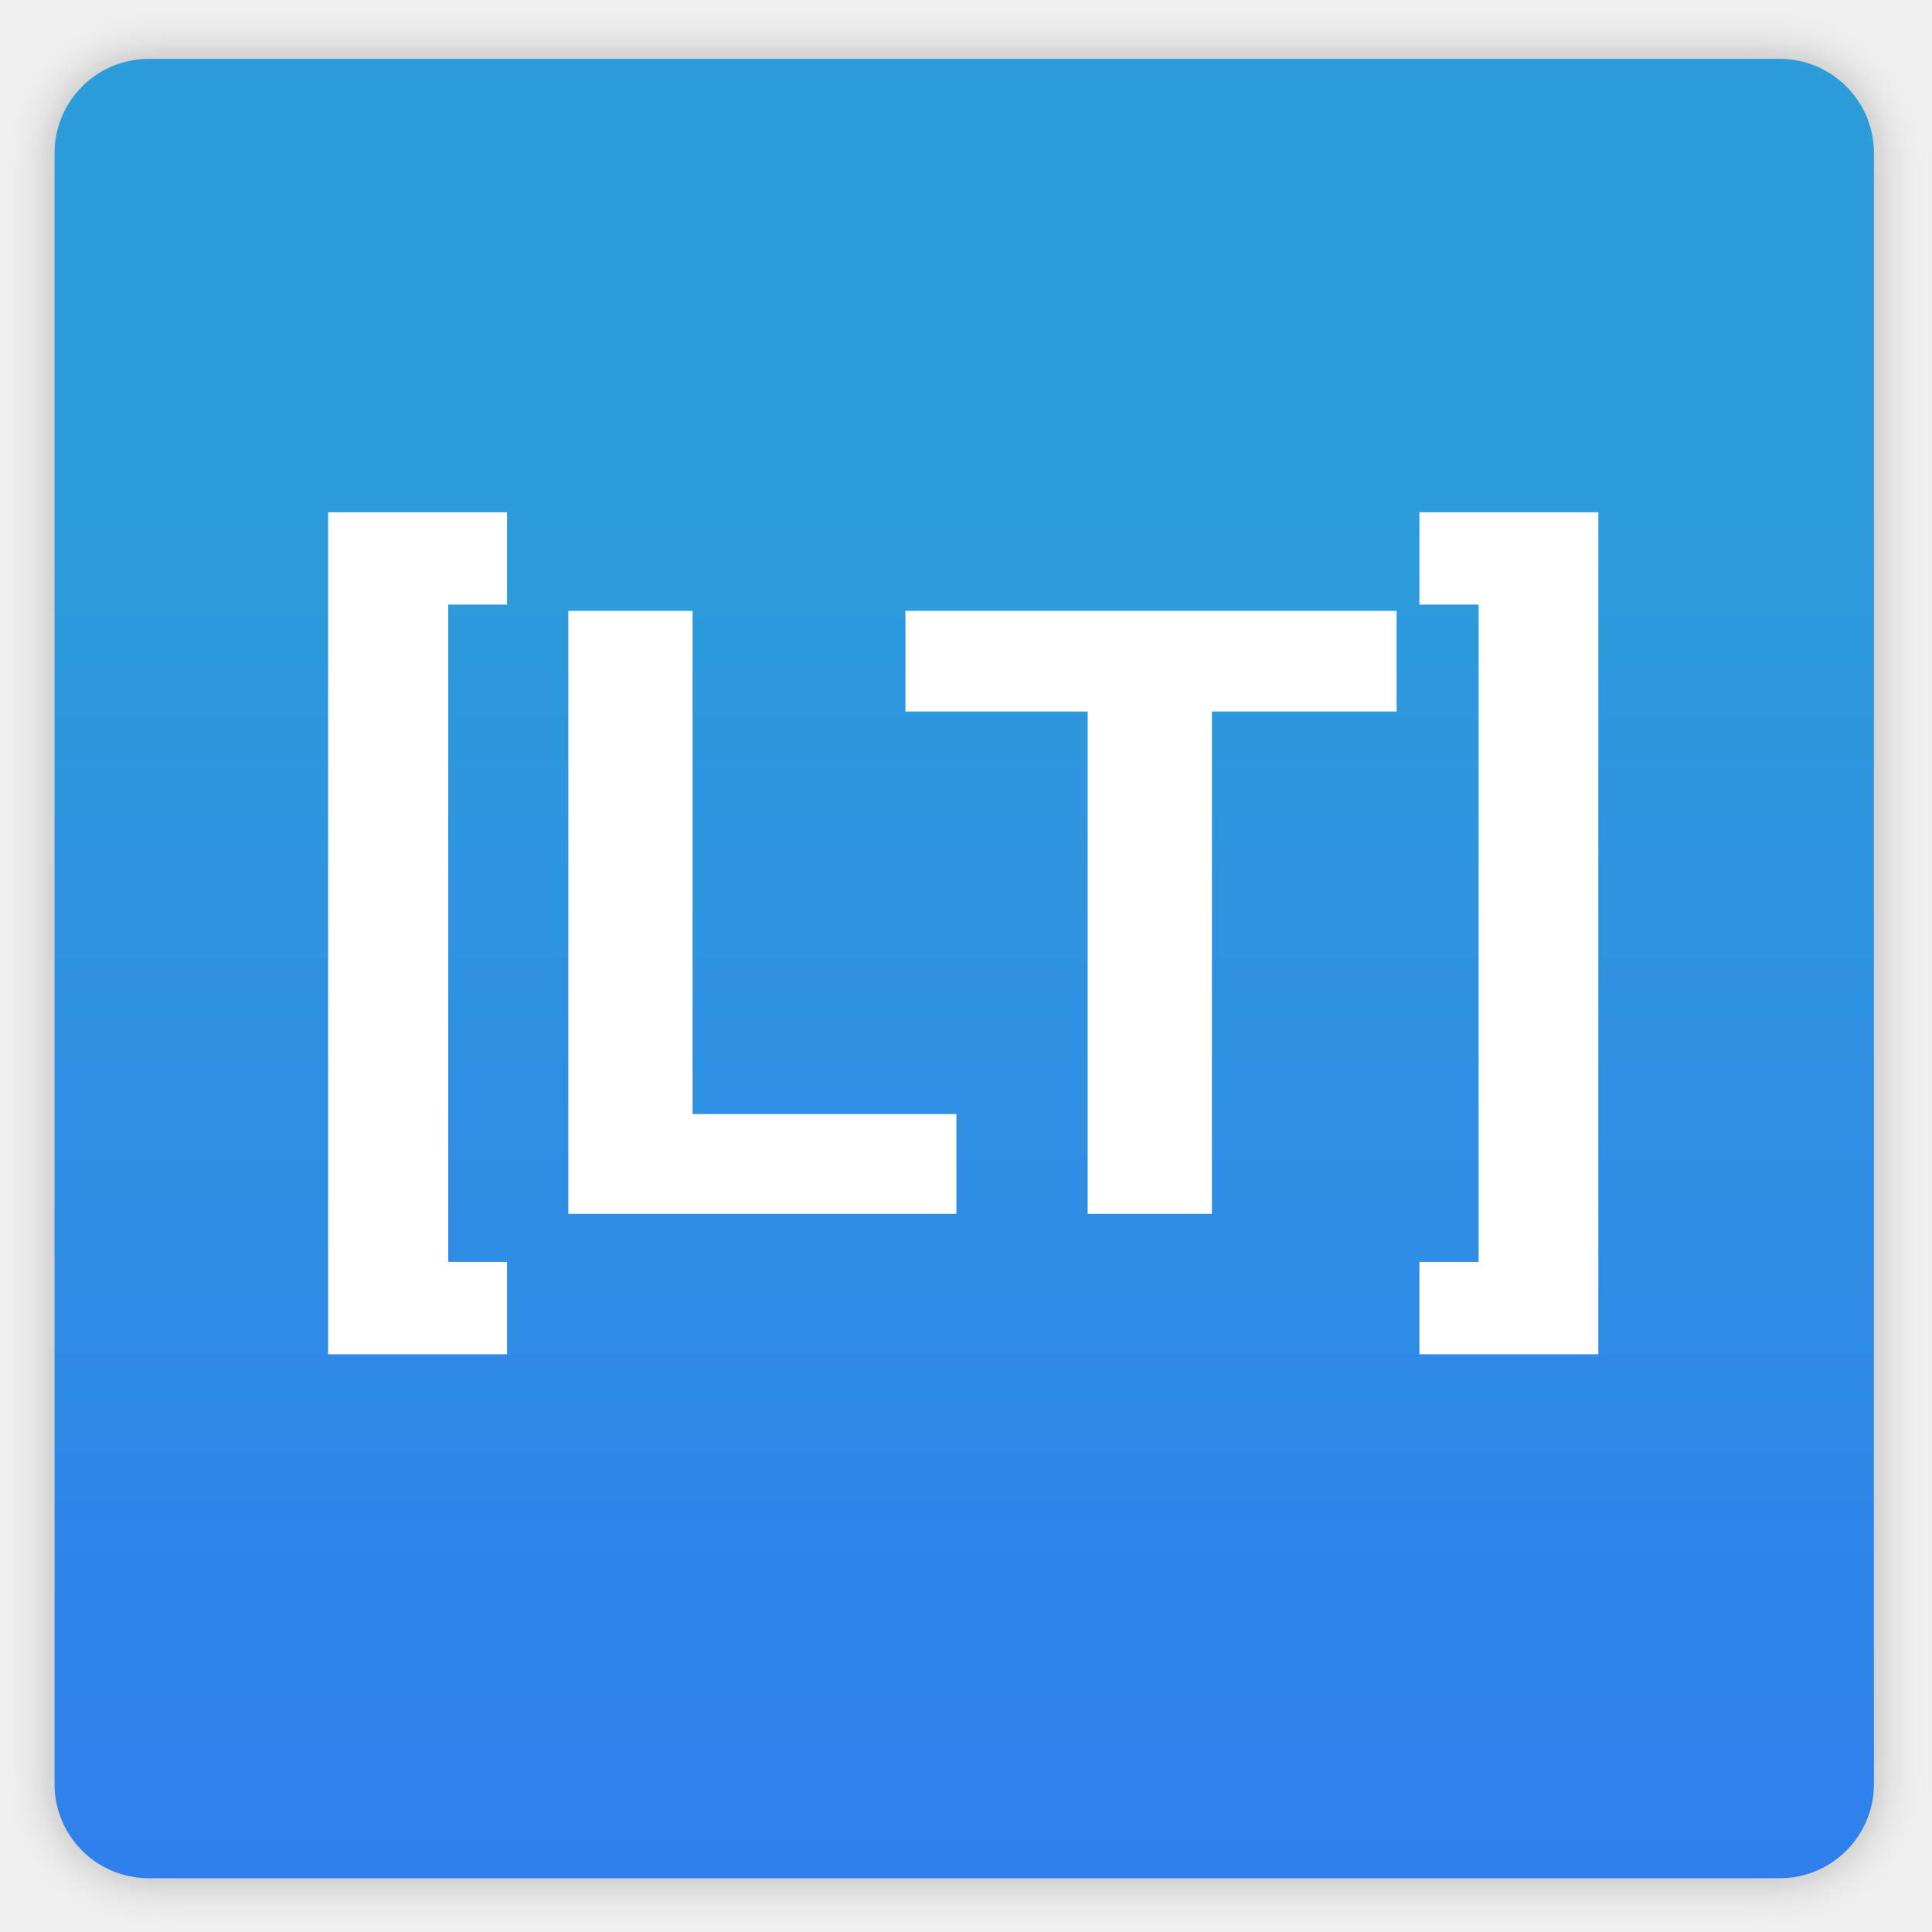
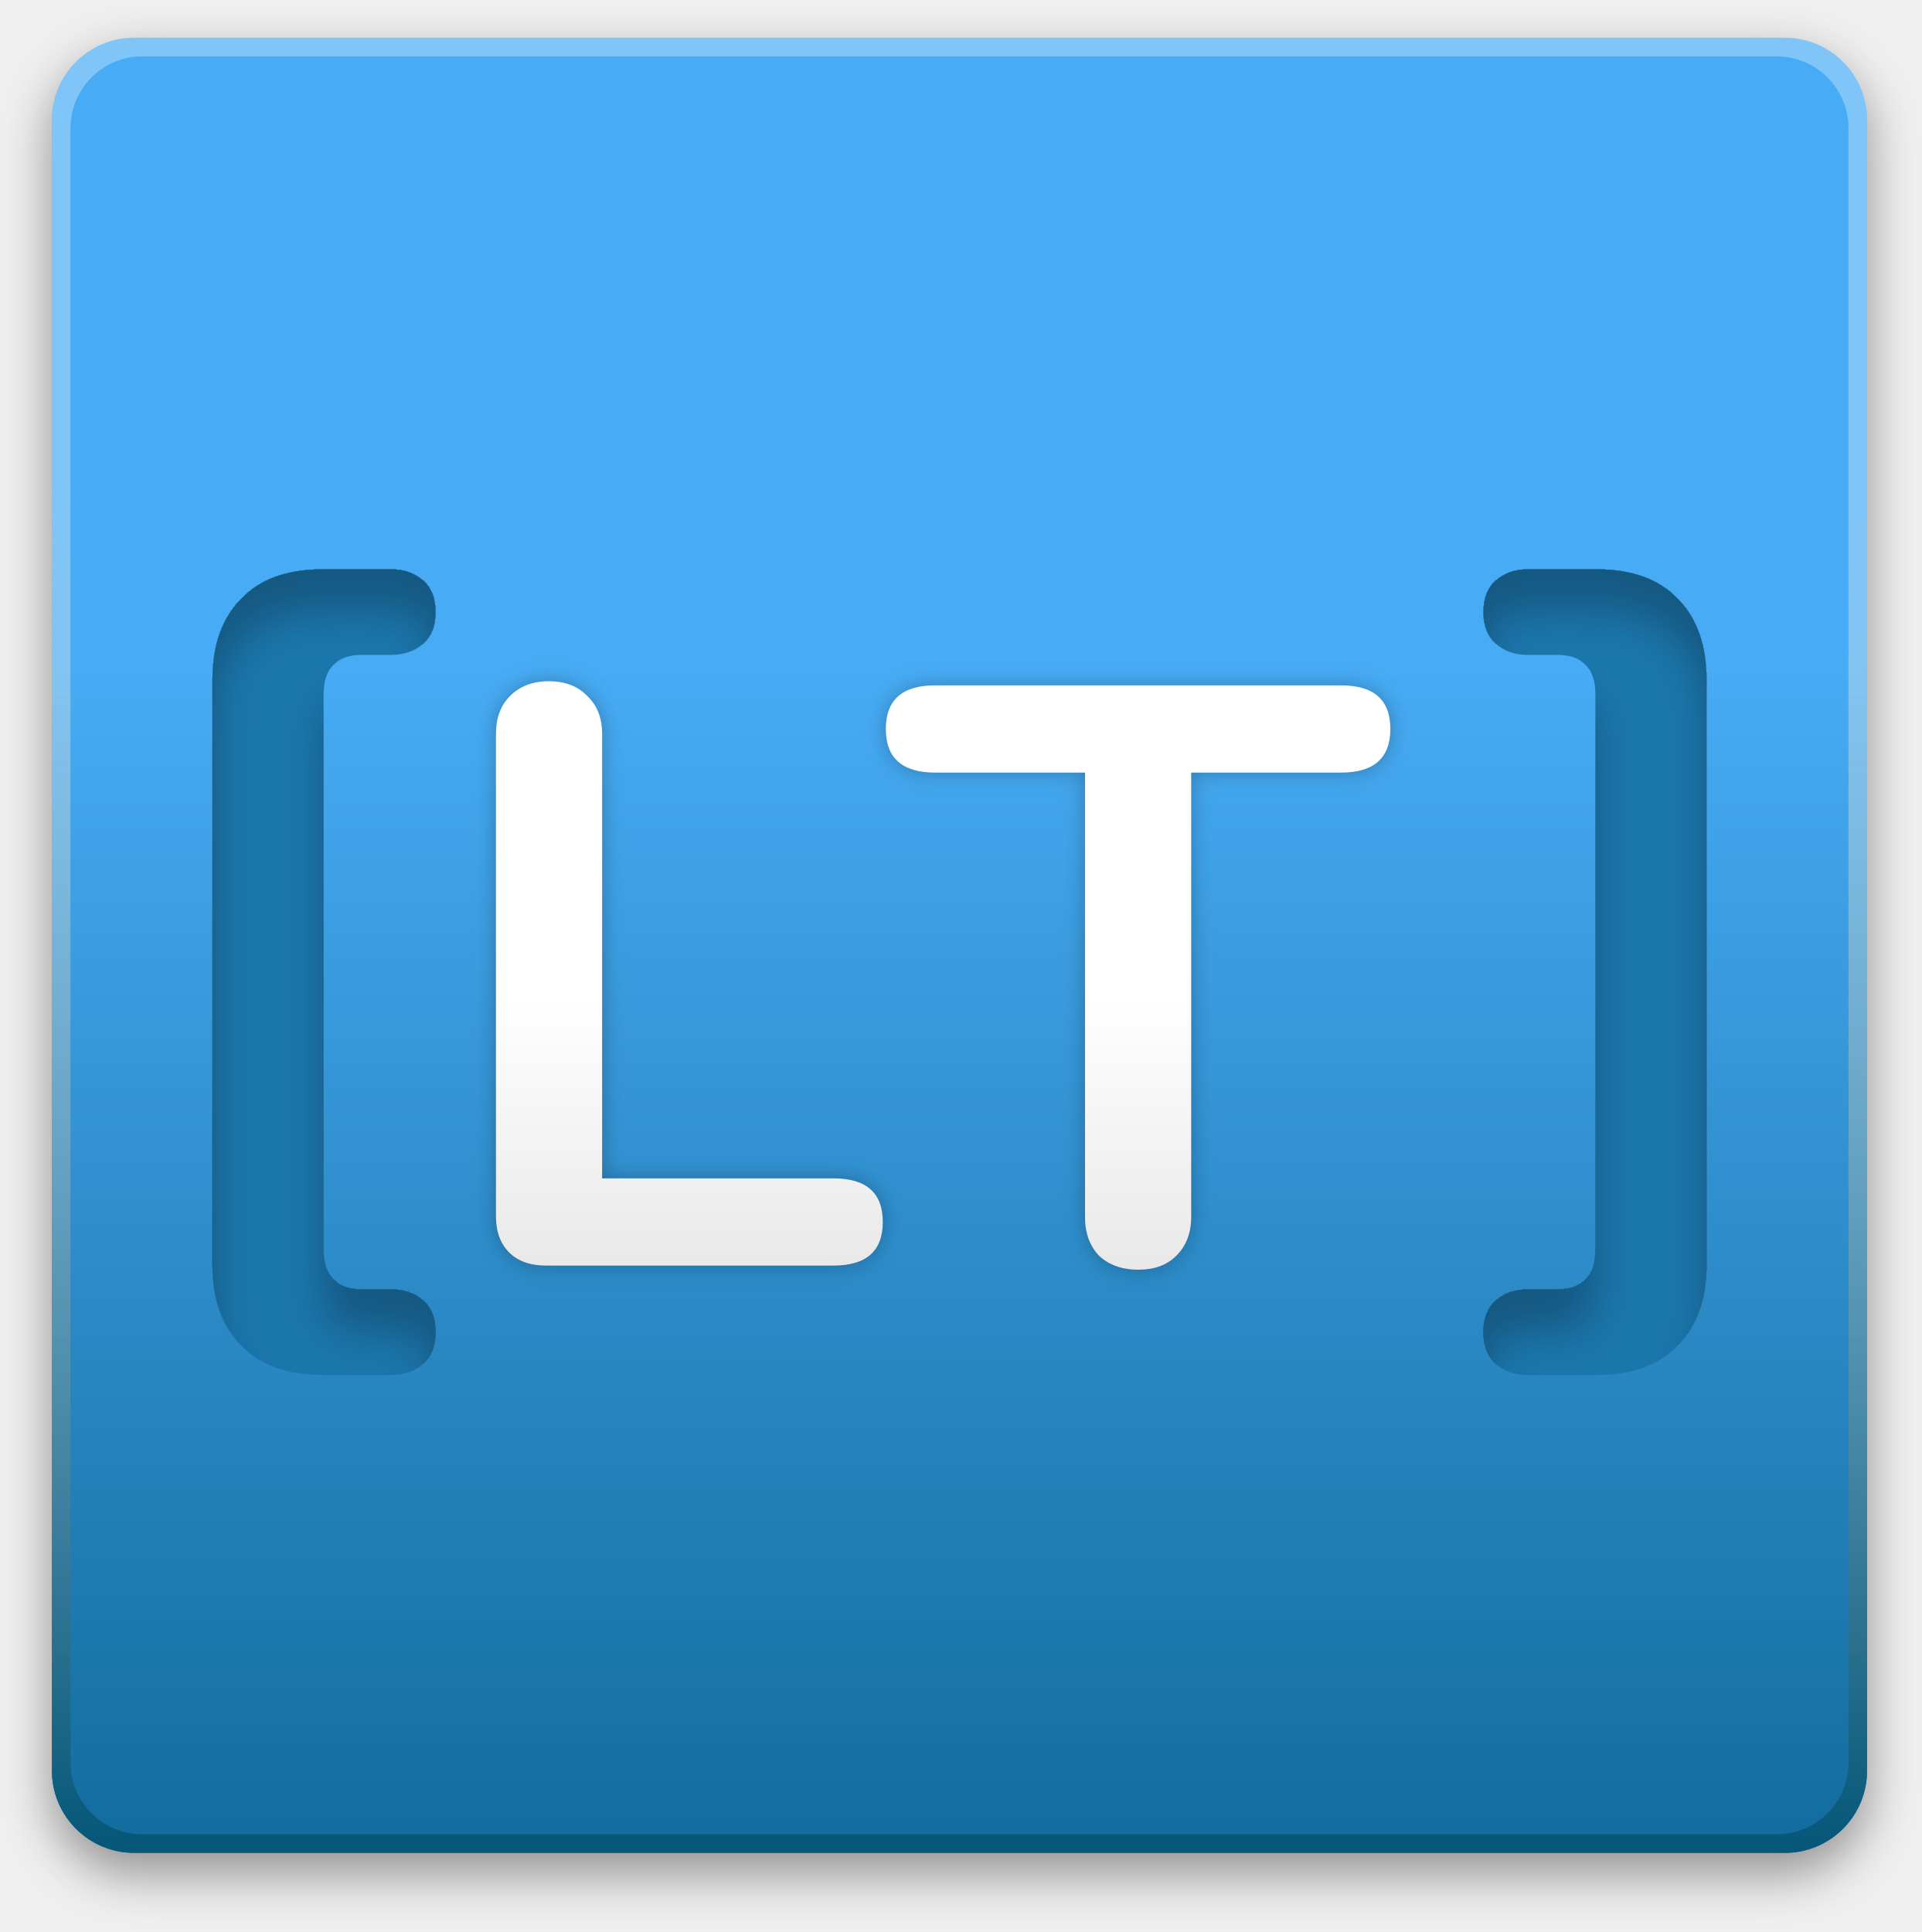
- <svg xmlns="http://www.w3.org/2000/svg" xmlns:xlink="http://www.w3.org/1999/xlink" viewBox="0 0 164 164" version="1.1">
-   <g id="Canvas" transform="translate(-2671 -992)">
-     <g id="logo" filter="url(#filter0_d)">
-       <g id="Rectangle">
-         <use xlink:href="#path0_fill" transform="translate(2675.63 996.997)" fill="url(#paint0_linear)" />
+ <svg xmlns="http://www.w3.org/2000/svg" xmlns:xlink="http://www.w3.org/1999/xlink" viewBox="0 0 561 564" version="1.1">
+   <g id="Canvas" transform="matrix(3 0 0 3 -7917 -2976)">
+     <g id="logo">
+       <g id="Rectangle" filter="url(#filter0_d)">
+         <use xlink:href="#path0_fill" transform="translate(2644.05 995.676)" fill="url(#paint0_linear)" />
      </g>
-       <g id="[LT]">
-         <use xlink:href="#path1_fill" transform="translate(2684.53 1028.04)" fill="#FFFFFF" />
+       <g id="Subtract">
+         <use xlink:href="#path1_fill" transform="translate(2644.05 995.676)" fill="url(#paint1_linear)" />
+       </g>
+       <g id="LT" filter="url(#filter1_d)">
+         <use xlink:href="#path2_fill" transform="translate(2687.26 1058.29)" fill="url(#paint2_linear)" />
+         <use xlink:href="#path3_fill" transform="translate(2687.26 1058.29)" fill="url(#paint3_linear)" />
+       </g>
+       <g id="]" filter="url(#filter2_i)">
+         <use xlink:href="#path4_fill" transform="translate(2783.35 1047.4)" fill="#1B76AC" />
+       </g>
+       <g id="]" filter="url(#filter3_i)">
+         <use xlink:href="#path4_fill" transform="matrix(-1 0 0 1 2681.38 1047.4)" fill="#1B76AC" />
      </g>
    </g>
  </g>
  <defs>
-     <filter id="filter0_d" filterUnits="userSpaceOnUse" x="2671" y="992" width="164" height="164" color-interpolation-filters="sRGB">
+     <filter id="filter0_d" filterUnits="userSpaceOnUse" x="2639" y="992" width="187" height="188" color-interpolation-filters="sRGB">
+       <feFlood flood-opacity="0" result="BackgroundImageFix" />
+       <feColorMatrix in="SourceAlpha" type="matrix" values="0 0 0 0 0 0 0 0 0 0 0 0 0 0 0 0 0 0 255 0" />
+       <feOffset dx="0" dy="2" />
+       <feGaussianBlur stdDeviation="2.5" />
+       <feColorMatrix type="matrix" values="0 0 0 0 0 0 0 0 0 0 0 0 0 0 0 0 0 0 0.4 0" />
+       <feBlend mode="normal" in2="BackgroundImageFix" result="effect1_dropShadow" />
+       <feBlend mode="normal" in="SourceGraphic" in2="effect1_dropShadow" result="shape" />
+     </filter>
+     <filter id="filter1_d" filterUnits="userSpaceOnUse" x="2685" y="1056" width="92" height="62" color-interpolation-filters="sRGB">
      <feFlood flood-opacity="0" result="BackgroundImageFix" />
      <feColorMatrix in="SourceAlpha" type="matrix" values="0 0 0 0 0 0 0 0 0 0 0 0 0 0 0 0 0 0 255 0" />
      <feOffset dx="0" dy="0" />
-       <feGaussianBlur stdDeviation="2" />
+       <feGaussianBlur stdDeviation="1" />
      <feColorMatrix type="matrix" values="0 0 0 0 0 0 0 0 0 0 0 0 0 0 0 0 0 0 0.25 0" />
      <feBlend mode="normal" in2="BackgroundImageFix" result="effect1_dropShadow" />
      <feBlend mode="normal" in="SourceGraphic" in2="effect1_dropShadow" result="shape" />
    </filter>
-     <linearGradient id="paint0_linear" x1="0" y1="0" x2="1" y2="0" gradientUnits="userSpaceOnUse" gradientTransform="matrix(-5.28039e-14 117.715 -117.715 7.20798e-15 136.077 36.7243)">
-       <stop offset="0" stop-color="#2D9CDB" />
-       <stop offset="1" stop-color="#2F80ED" />
+     <filter id="filter2_i" filterUnits="userSpaceOnUse" x="2783" y="1047" width="23" height="83" color-interpolation-filters="sRGB">
+       <feFlood flood-opacity="0" result="BackgroundImageFix" />
+       <feBlend mode="normal" in="SourceGraphic" in2="BackgroundImageFix" result="shape" />
+       <feColorMatrix in="SourceAlpha" type="matrix" values="0 0 0 0 0 0 0 0 0 0 0 0 0 0 0 0 0 0 255 0" result="hardAlpha" />
+       <feOffset dx="0" dy="4" />
+       <feGaussianBlur stdDeviation="2" />
+       <feComposite in2="hardAlpha" operator="arithmetic" k2="-1" k3="1" />
+       <feColorMatrix type="matrix" values="0 0 0 0 0 0 0 0 0 0 0 0 0 0 0 0 0 0 0.25 0" />
+       <feBlend mode="normal" in2="shape" result="effect1_innerShadow" />
+     </filter>
+     <filter id="filter3_i" filterUnits="userSpaceOnUse" x="2659" y="1047" width="23" height="83" color-interpolation-filters="sRGB">
+       <feFlood flood-opacity="0" result="BackgroundImageFix" />
+       <feBlend mode="normal" in="SourceGraphic" in2="BackgroundImageFix" result="shape" />
+       <feColorMatrix in="SourceAlpha" type="matrix" values="0 0 0 0 0 0 0 0 0 0 0 0 0 0 0 0 0 0 255 0" result="hardAlpha" />
+       <feOffset dx="0" dy="4" />
+       <feGaussianBlur stdDeviation="2" />
+       <feComposite in2="hardAlpha" operator="arithmetic" k2="-1" k3="1" />
+       <feColorMatrix type="matrix" values="0 0 0 0 0 0 0 0 0 0 0 0 0 0 0 0 0 0 0.25 0" />
+       <feBlend mode="normal" in2="shape" result="effect1_innerShadow" />
+     </filter>
+     <linearGradient id="paint0_linear" x1="0" y1="0" x2="1" y2="0" gradientUnits="userSpaceOnUse" gradientTransform="matrix(1.12571e-13 115.567 -115.567 7.07641e-15 146.096 61.0594)">
+       <stop offset="0" stop-color="#47ACF5" />
+       <stop offset="1" stop-color="#136C9E" />
    </linearGradient>
-     <path id="path0_fill" d="M 0 8C 0 3.582 3.582 0 8 0L 146.44 0C 150.858 0 154.44 3.582 154.44 8L 154.44 146.44C 154.44 150.858 150.858 154.44 146.44 154.44L 8 154.44C 3.582 154.44 0 150.858 0 146.44L 0 8Z" />
-     <path id="path1_fill" d="M 29.509 15.285L 24.517 15.285L 24.517 71.078L 29.509 71.078L 29.509 78.918L 14.321 78.918L 14.321 7.445L 29.509 7.445L 29.509 15.285ZM 45.259 58.527L 67.653 58.527L 67.653 67L 34.712 67L 34.712 15.812L 45.259 15.812L 45.259 58.527ZM 105.024 24.355L 89.345 24.355L 89.345 67L 78.798 67L 78.798 24.355L 63.329 24.355L 63.329 15.812L 105.024 15.812L 105.024 24.355ZM 106.958 7.445L 122.146 7.445L 122.146 78.918L 106.958 78.918L 106.958 71.078L 111.985 71.078L 111.985 15.285L 106.958 15.285L 106.958 7.445Z" />
+     <linearGradient id="paint1_linear" x1="0" y1="0" x2="1" y2="0" gradientUnits="userSpaceOnUse" gradientTransform="matrix(-6.03895e-14 134.626 -134.626 8.24346e-15 155.626 42)">
+       <stop offset="0" stop-color="#FFFFFF" stop-opacity="0.3" />
+       <stop offset="1" stop-color="#065778" />
+     </linearGradient>
+     <linearGradient id="paint2_linear" x1="0" y1="0" x2="1" y2="0" gradientUnits="userSpaceOnUse" gradientTransform="matrix(-4.84535e-13 42.06 -63.9246 -9.42775e-13 75.4773 30.802)">
+       <stop offset="0" stop-color="#FFFFFF" />
+       <stop offset="1" stop-color="#DBDBDB" />
+     </linearGradient>
+     <linearGradient id="paint3_linear" x1="0" y1="0" x2="1" y2="0" gradientUnits="userSpaceOnUse" gradientTransform="matrix(-4.84535e-13 42.06 -63.9246 -9.42775e-13 75.4773 30.802)">
+       <stop offset="0" stop-color="#FFFFFF" />
+       <stop offset="1" stop-color="#DBDBDB" />
+     </linearGradient>
+     <path id="path0_fill" d="M 0 8C 0 3.582 3.582 0 8 0L 168.626 0C 173.044 0 176.626 3.582 176.626 8L 176.626 168.626C 176.626 173.044 173.044 176.626 168.626 176.626L 8 176.626C 3.582 176.626 0 173.044 0 168.626L 0 8Z" />
+     <path id="path1_fill" fill-rule="evenodd" d="M 8 0C 3.582 0 0 3.582 0 8L 0 168.626C 0 173.044 3.582 176.626 8 176.626L 168.626 176.626C 173.044 176.626 176.626 173.044 176.626 168.626L 176.626 8C 176.626 3.582 173.044 0 168.626 0L 8 0ZM 8.807 1.807C 4.941 1.807 1.807 4.941 1.807 8.807L 1.807 167.819C 1.807 171.685 4.941 174.819 8.807 174.819L 167.819 174.819C 171.685 174.819 174.819 171.685 174.819 167.819L 174.819 8.807C 174.819 4.941 171.685 1.807 167.819 1.807L 8.807 1.807Z" />
+     <path id="path2_fill" d="M 4.885 56.862C 3.337 56.862 2.136 56.435 1.281 55.581C 0.427 54.726 0 53.552 0 52.057L 0 5.126C 0 3.577 0.454 2.349 1.361 1.442C 2.323 0.481 3.577 0 5.126 0C 6.727 0 7.982 0.481 8.89 1.442C 9.851 2.349 10.331 3.577 10.331 5.126L 10.331 48.373L 32.836 48.373C 36.039 48.373 37.641 49.788 37.641 52.617C 37.641 55.447 36.039 56.862 32.836 56.862L 4.885 56.862Z" />
+     <path id="path3_fill" d="M 62.523 57.263C 60.922 57.263 59.64 56.809 58.679 55.901C 57.771 54.94 57.318 53.685 57.318 52.137L 57.318 8.89L 42.742 8.89C 39.538 8.89 37.936 7.475 37.936 4.645C 37.936 1.815 39.538 0.4 42.742 0.4L 82.225 0.4C 85.428 0.4 87.03 1.815 87.03 4.645C 87.03 7.475 85.428 8.89 82.225 8.89L 67.649 8.89L 67.649 52.137C 67.649 53.685 67.168 54.94 66.207 55.901C 65.3 56.809 64.072 57.263 62.523 57.263Z" />
+     <path id="path4_fill" d="M 4.341 78.399C 3.101 78.399 2.067 78.044 1.24 77.336C 0.413 76.627 0 75.594 0 74.235C 0 72.877 0.413 71.843 1.24 71.135C 2.067 70.426 3.101 70.072 4.341 70.072L 7.175 70.072C 8.416 70.072 9.331 69.747 9.922 69.097C 10.571 68.507 10.896 67.532 10.896 66.174L 10.896 12.225C 10.896 10.867 10.571 9.892 9.922 9.302C 9.331 8.652 8.416 8.327 7.175 8.327L 4.341 8.327C 3.101 8.327 2.067 7.973 1.24 7.264C 0.413 6.555 0 5.522 0 4.164C 0 2.805 0.413 1.772 1.24 1.063C 2.067 0.354 3.101 0 4.341 0L 10.985 0C 14.41 0 17.038 0.945 18.869 2.835C 20.759 4.725 21.704 7.353 21.704 10.719L 21.704 67.68C 21.704 71.046 20.759 73.674 18.869 75.564C 17.038 77.454 14.41 78.399 10.985 78.399L 4.341 78.399Z" />
  </defs>
</svg>
